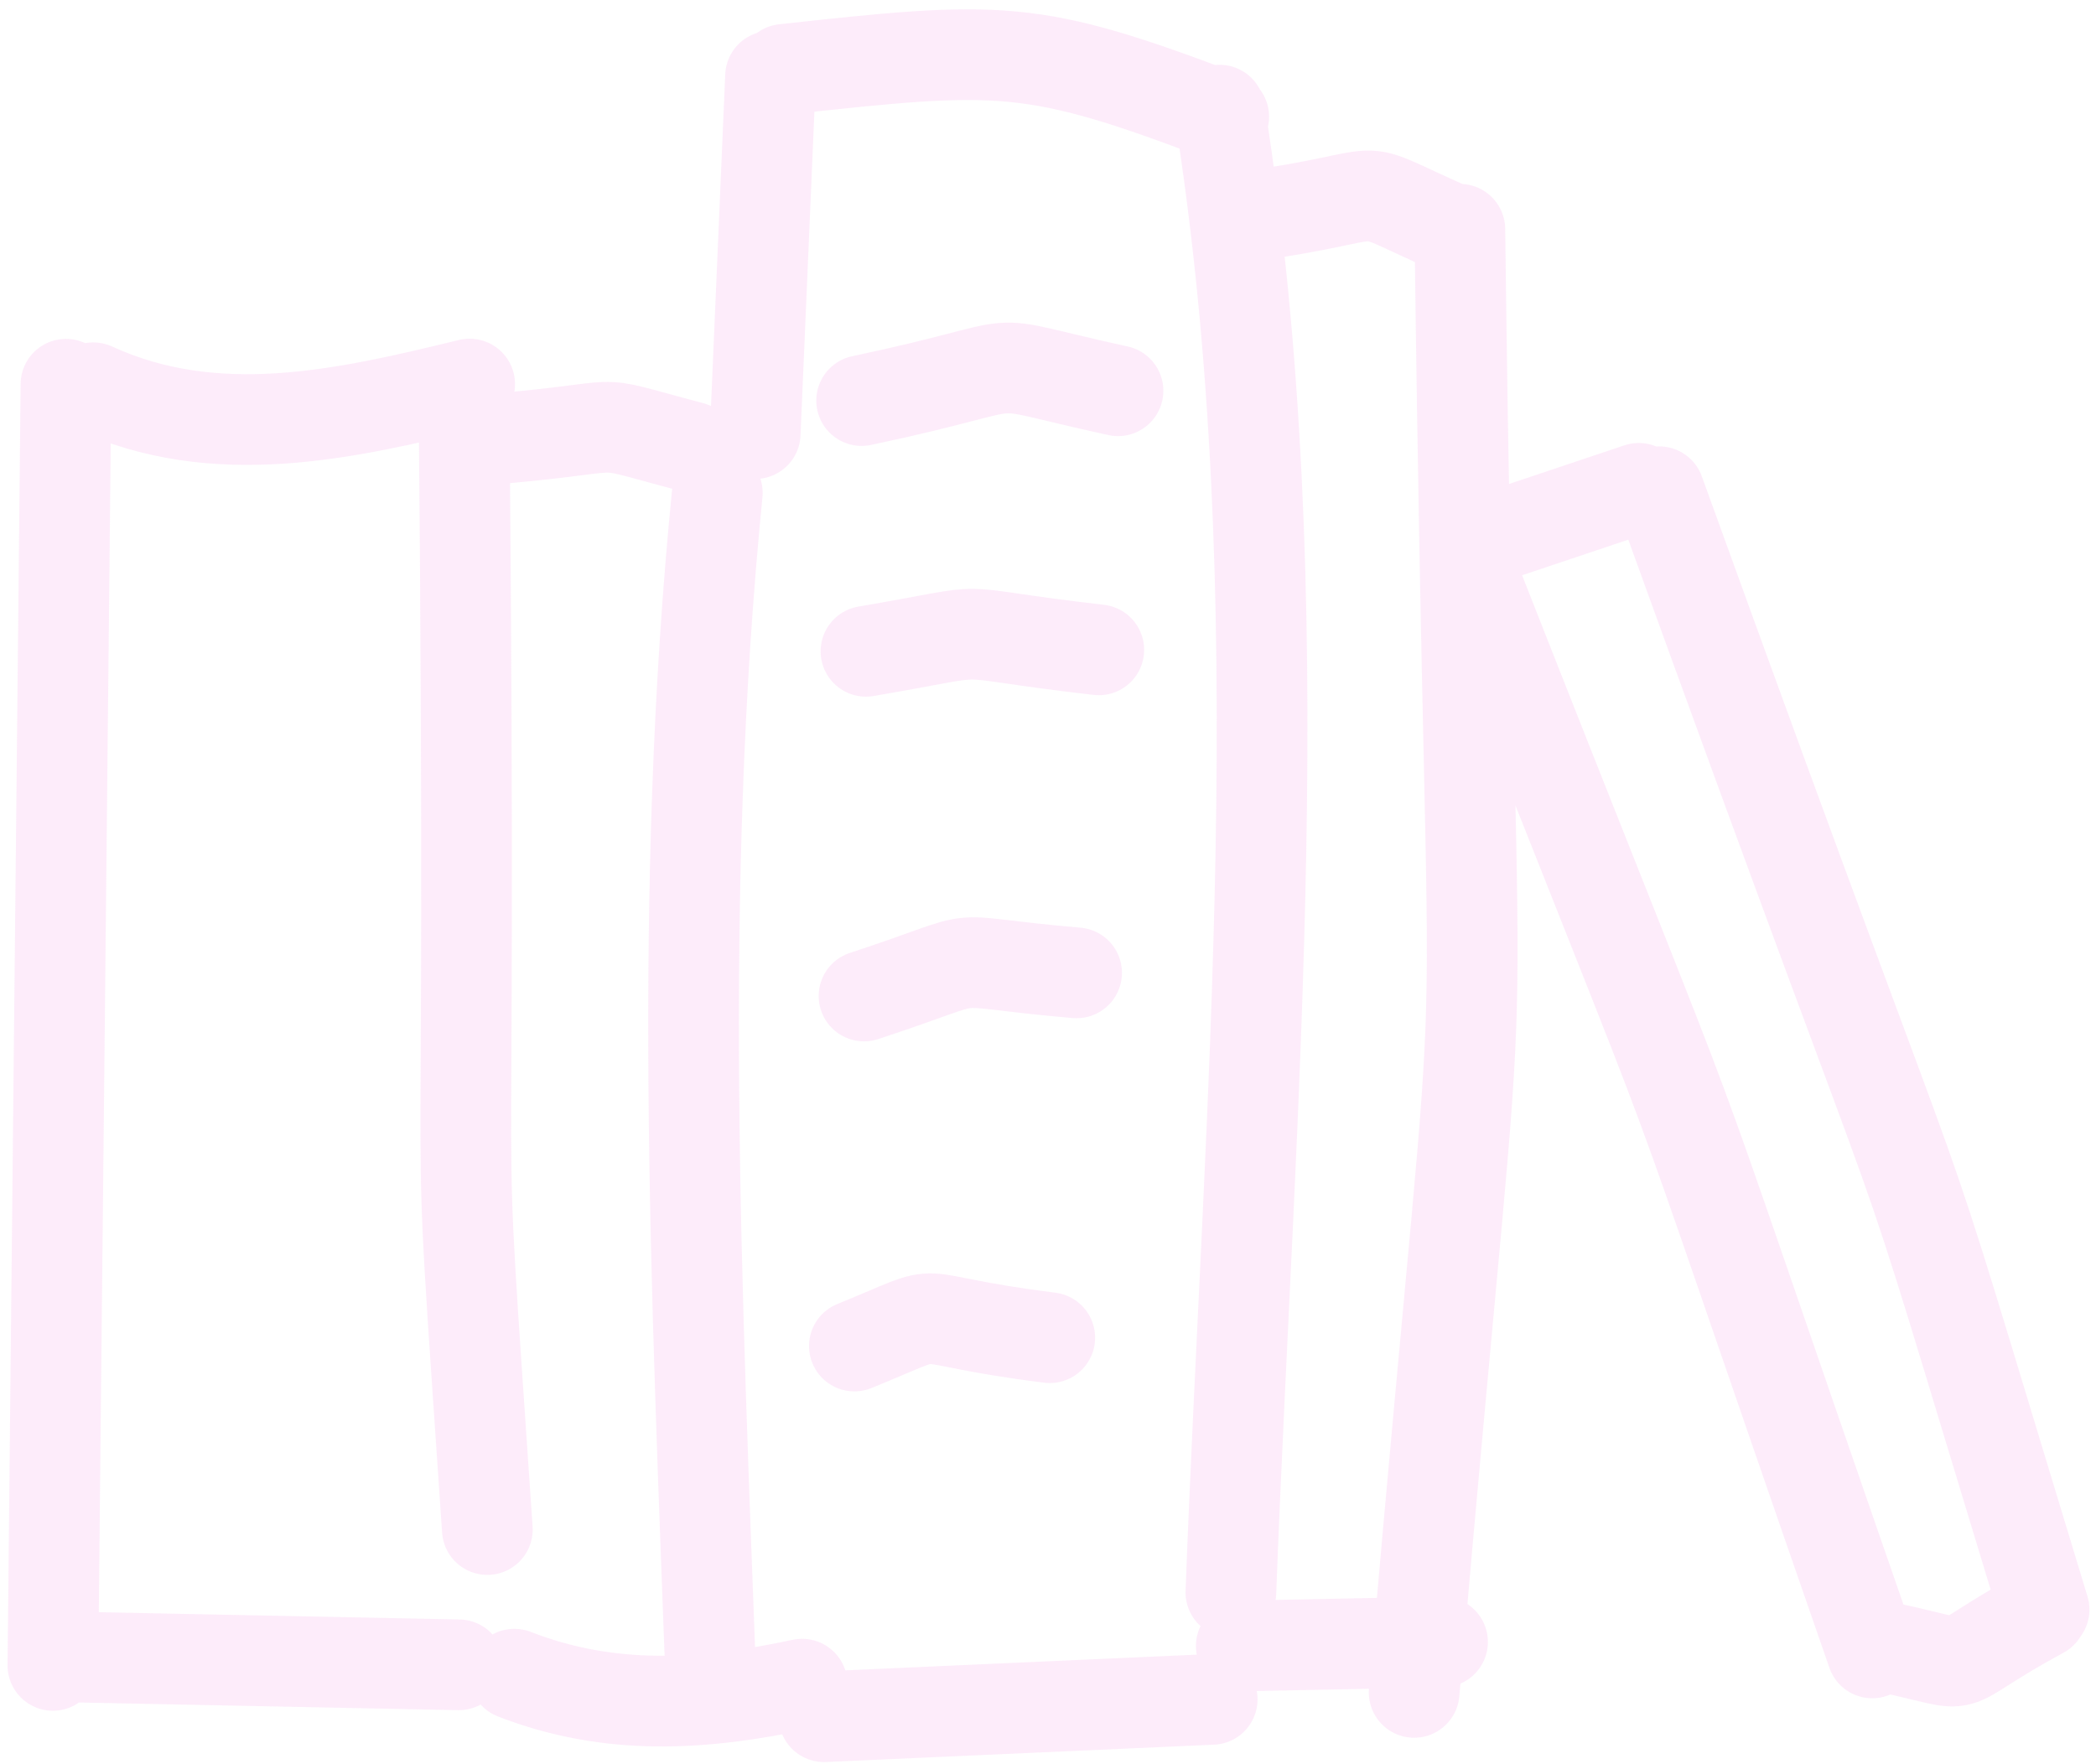
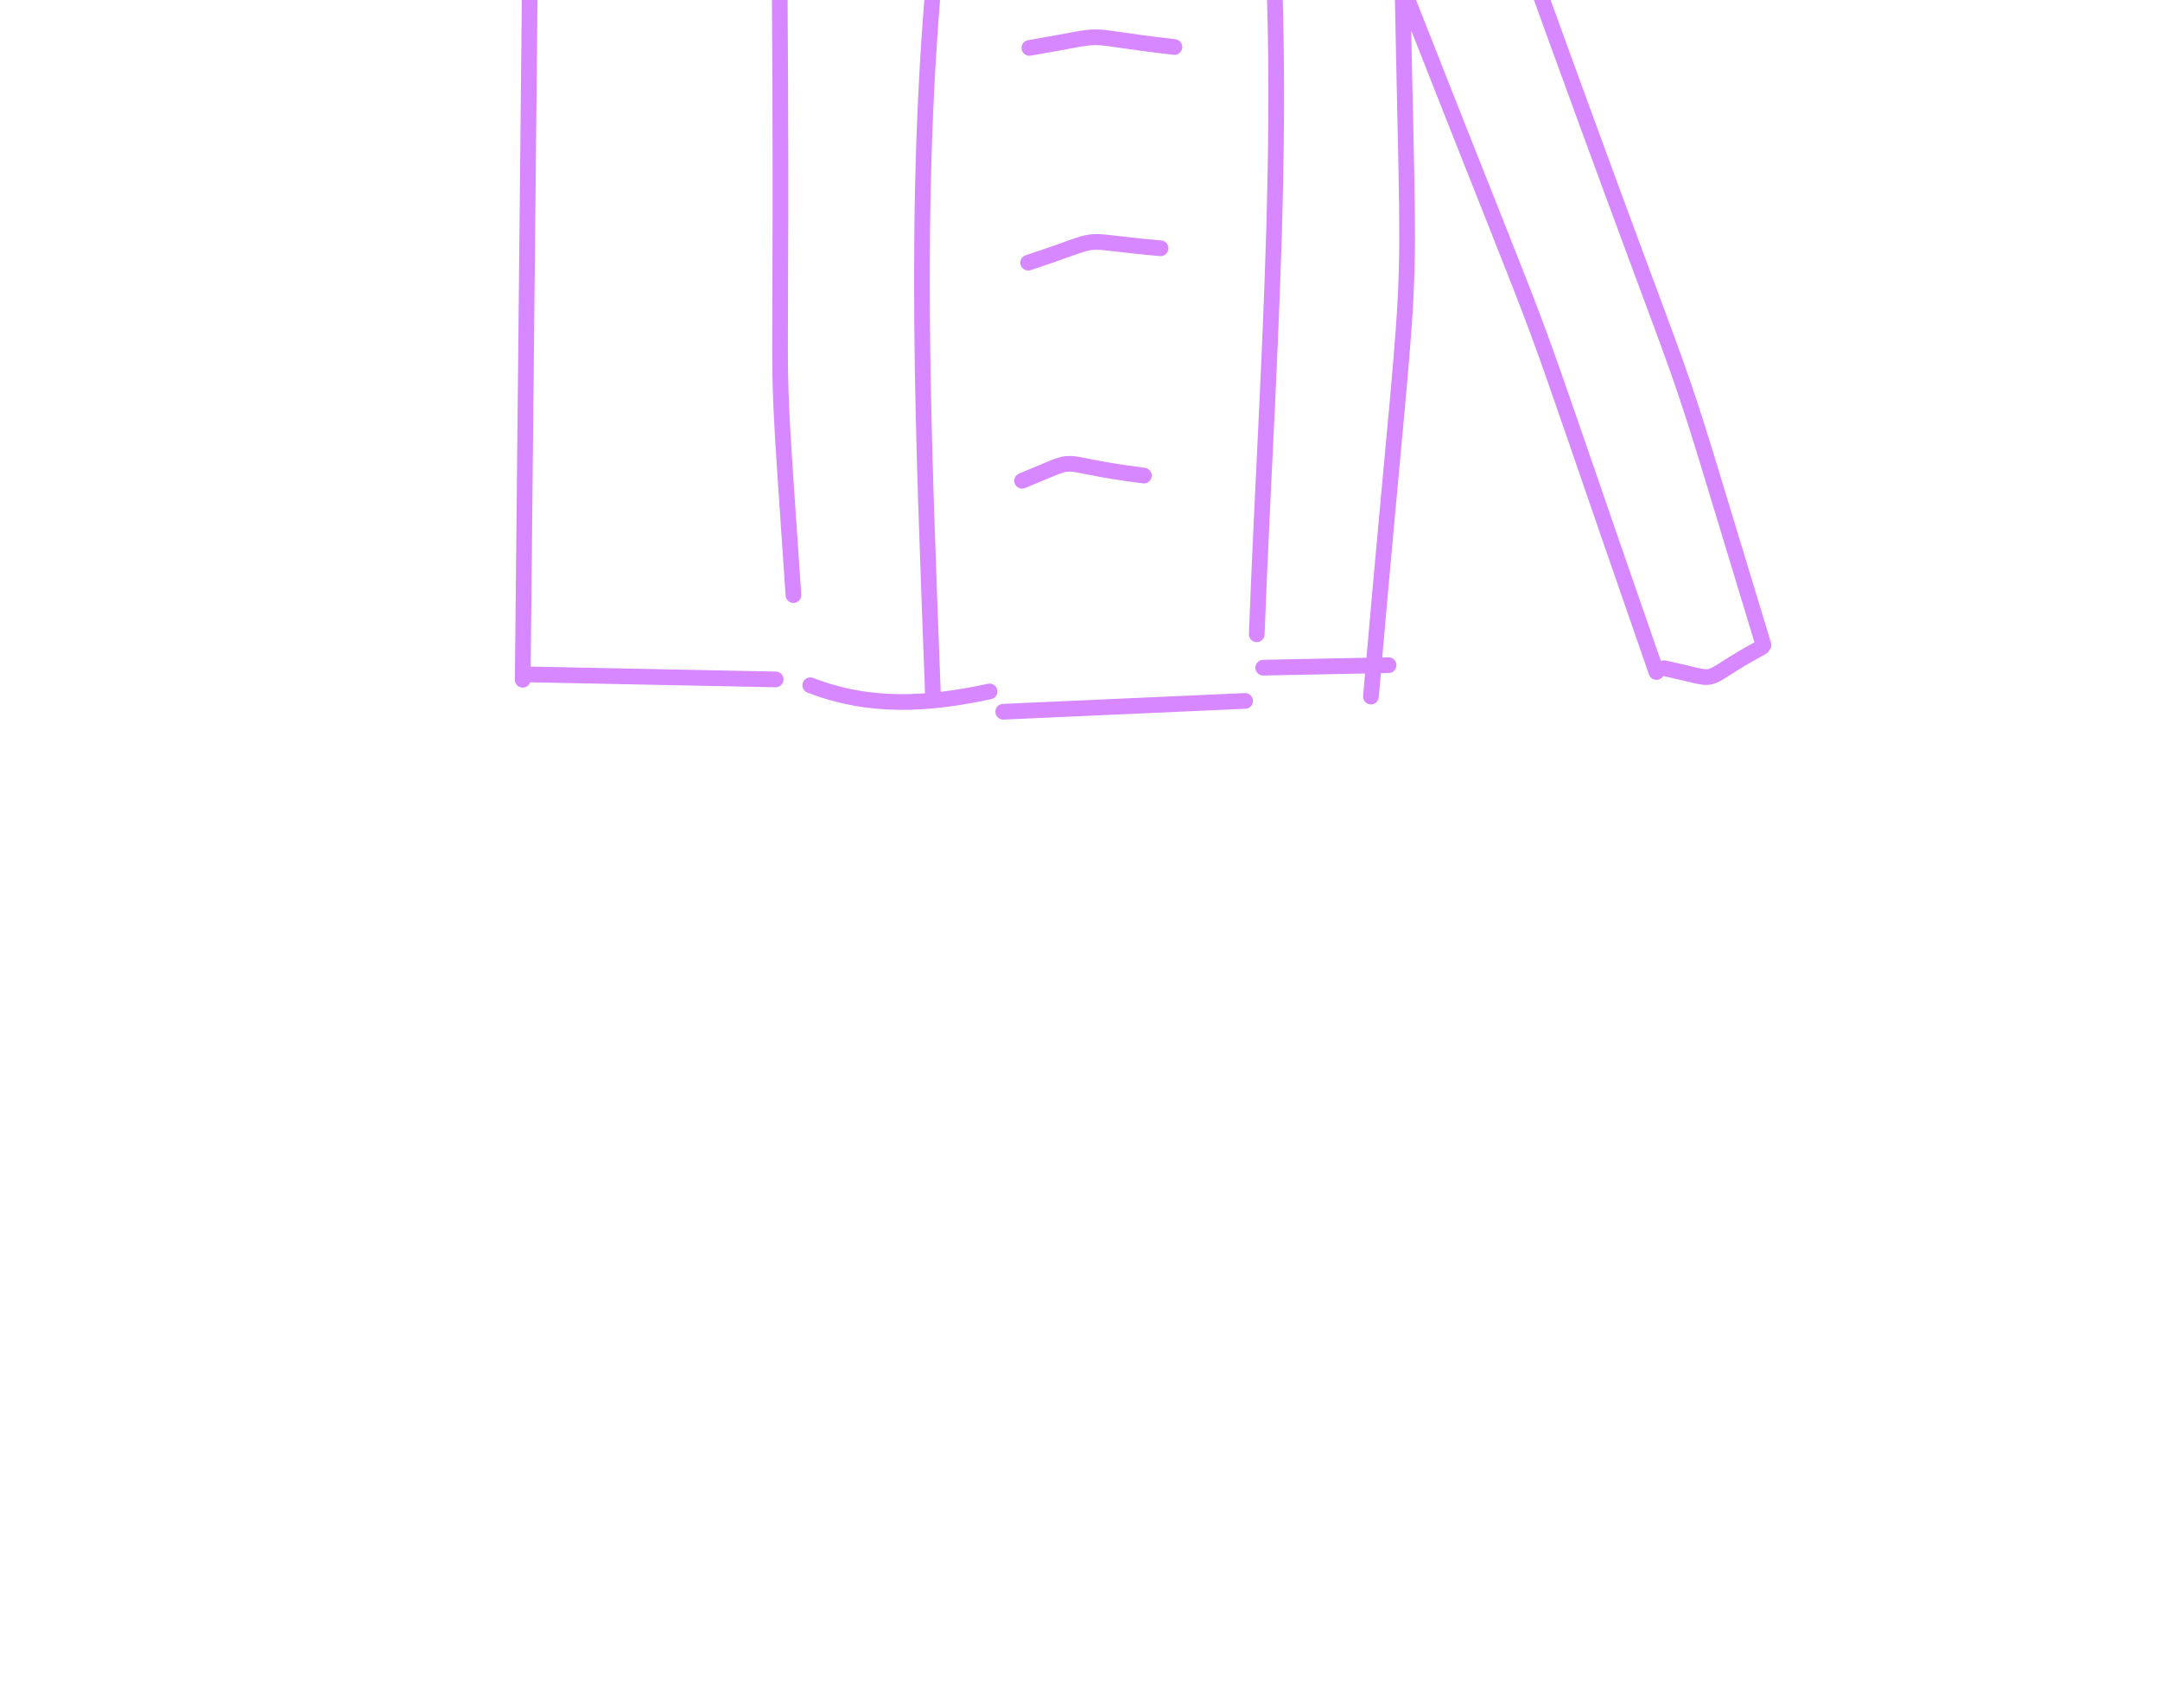
- <svg xmlns="http://www.w3.org/2000/svg" width="208" height="175">
-   <g stroke="#F59FE7" stroke-width="9" fill="none" fill-rule="evenodd" opacity=".2" stroke-linecap="round">
-     <path d="M6.547 38.13L5.249 165.268M6.415 164.42l39.117.79M9.256 38.48c12.153 5.57 24.875 2.672 37.35-.367M46.046 39.862c.902 97.306-1.188 60.049 2.316 111.924M71.184 48.908c-3.955 39.873-2.057 78.985-.595 119.01M51.043 166.14c9.518 3.7 18.787 3.087 28.556.99M76.466 7.562L74.944 43.03M121.026 10.932c7.623 48.259 2.95 98.557 1.123 147.089M81.773 170.359l38.52-1.721M144.871 22.754c1.265 102.657 3.34 54.28-4.537 145.193M123.18 163.34l19.973-.4M47.21 43.713c16.989-1.314 9.927-2.385 21.417.644M77.805 6.883c21.55-2.351 24.575-2.547 43.633 4.7M85.506 39.752c18.63-3.926 10.153-4.313 25.44-.974M85.936 64.633c14.227-2.42 6.534-2.055 23.104-.143M85.743 98.84c13.49-4.414 6.47-3.552 21.095-2.297M84.785 133.576c10.26-4.167 3.945-2.766 19.39-.828M123.482 21.523c16.114-2.197 9.467-3.723 20.431 1.12M145.363 54.933c28.642 72.848 15.19 36.473 40.432 109.096M147.623 53.49l15.005-5.029M164.649 48.798c32.032 88.614 20.081 51.377 38.198 110.93M202.622 160.06c-10.875 5.876-5.565 5.466-15.618 3.364" />
+ <svg xmlns="http://www.w3.org/2000/svg" width="344" height="272">
+   <g fill="none" fill-rule="evenodd">
+     <g stroke="#D787FF" stroke-linecap="round" stroke-linejoin="round" stroke-width="2.5">
+       <path d="M84.547-18.87l-1.298 127.137M84.415 107.42l39.117.79M124.046-17.138c.902 97.306-1.188 60.049 2.316 111.924M149.184-8.092c-3.955 39.873-2.057 78.985-.595 119.01M129.043 109.14c9.518 3.7 18.787 3.087 28.556.99M199.026-46.068c7.623 48.259 2.95 98.557 1.123 147.089M159.773 113.359l38.52-1.721M222.871-34.246c1.265 102.657 3.34 54.28-4.537 145.193M201.18 106.34l19.973-.4M163.936 7.633c14.227-2.42 6.534-2.055 23.104-.143M163.743 41.84c13.49-4.414 6.47-3.552 21.095-2.297M162.785 76.576c10.26-4.167 3.945-2.766 19.39-.828M223.363-2.067c28.642 72.848 15.19 36.473 40.432 109.096M242.649-8.202c32.032 88.614 20.081 51.377 38.198 110.93M280.622 103.06c-10.875 5.876-5.565 5.466-15.618 3.364" />
+     </g>
  </g>
</svg>
